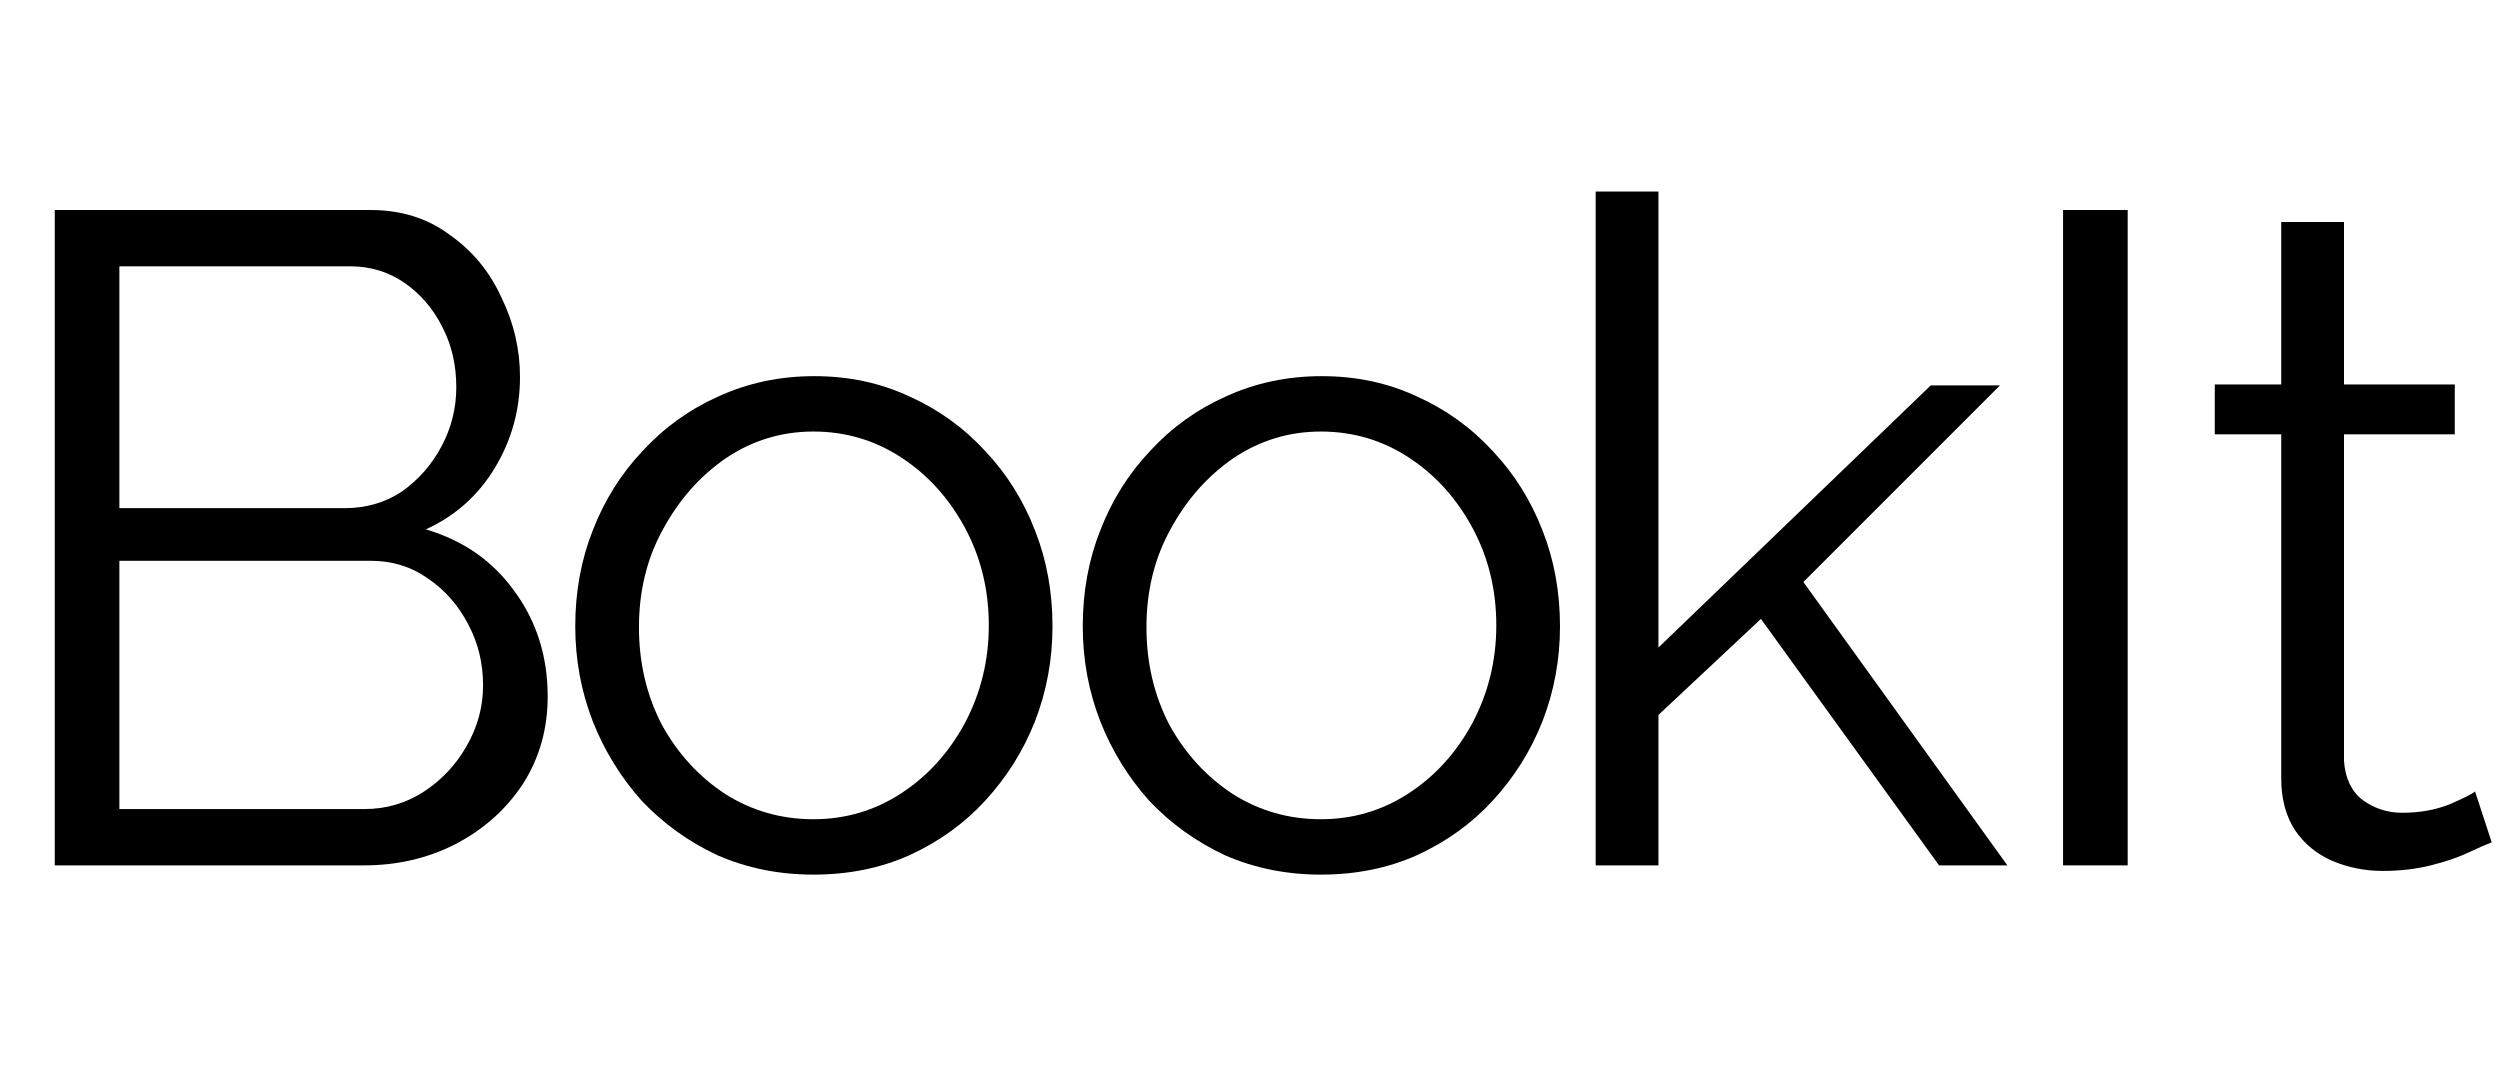
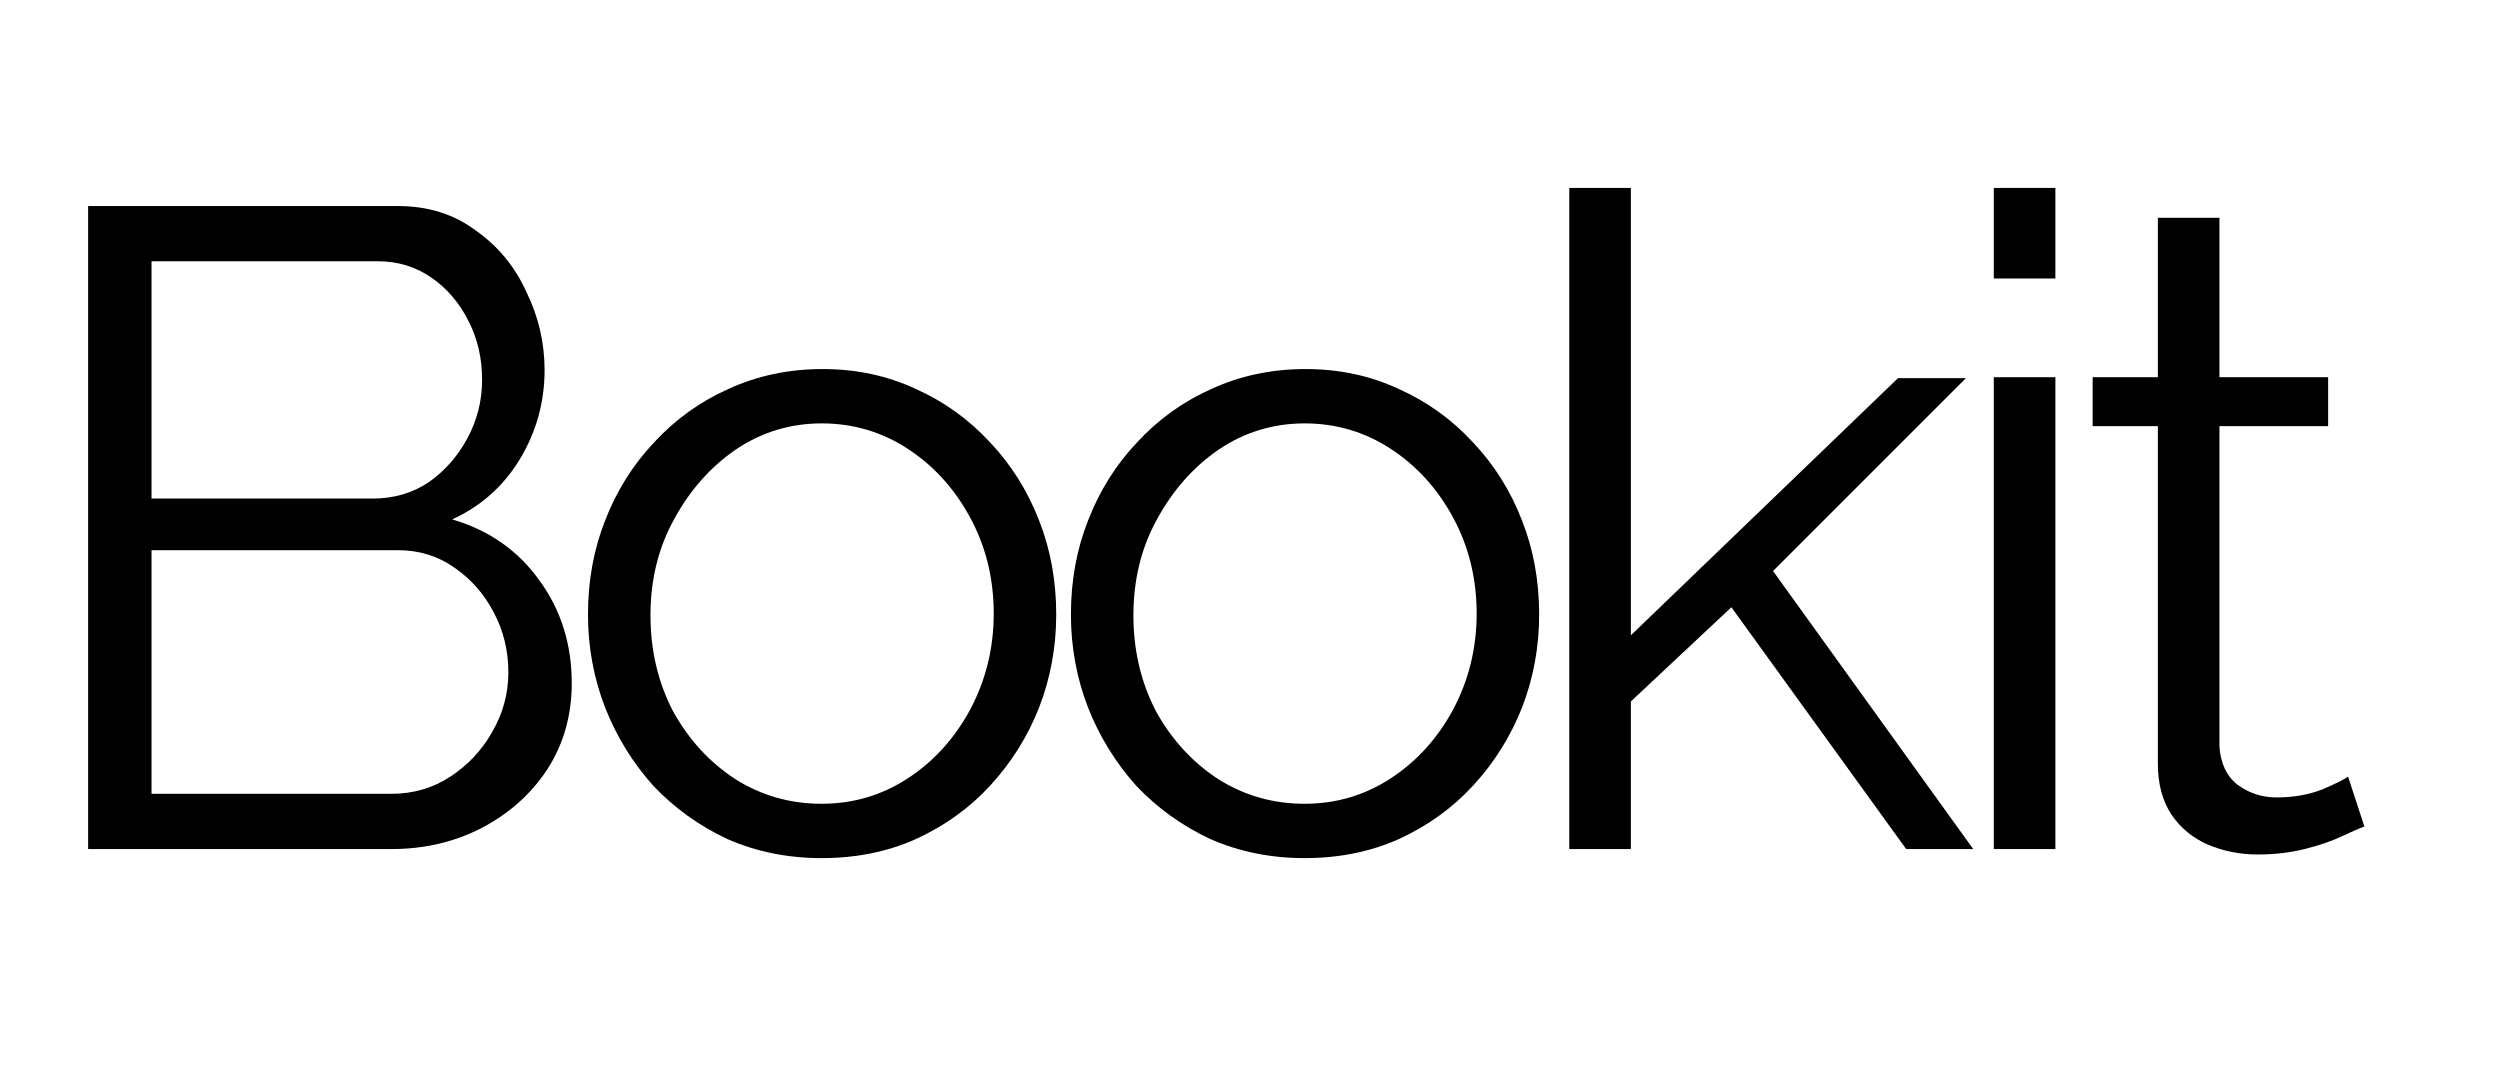
- <svg xmlns="http://www.w3.org/2000/svg" width="260" height="113" viewBox="0 0 260 113" fill="none">
-   <path d="M56.959 72.432C56.959 75.824 56.095 78.864 54.367 81.552C52.639 84.176 50.303 86.256 47.359 87.792C44.479 89.264 41.311 90 37.855 90H5.695V21.84H38.527C41.727 21.84 44.479 22.704 46.783 24.432C49.151 26.096 50.943 28.272 52.159 30.96C53.439 33.584 54.079 36.336 54.079 39.216C54.079 42.608 53.215 45.744 51.487 48.624C49.759 51.504 47.359 53.648 44.287 55.056C48.191 56.208 51.263 58.352 53.503 61.488C55.807 64.624 56.959 68.272 56.959 72.432ZM50.239 71.28C50.239 68.976 49.727 66.864 48.703 64.944C47.679 62.96 46.271 61.36 44.479 60.144C42.751 58.928 40.767 58.32 38.527 58.32H12.415V84.144H37.855C40.159 84.144 42.239 83.536 44.095 82.32C45.951 81.104 47.423 79.536 48.511 77.616C49.663 75.632 50.239 73.52 50.239 71.28ZM12.415 27.696V52.848H35.839C38.079 52.848 40.063 52.272 41.791 51.12C43.519 49.904 44.895 48.336 45.919 46.416C46.943 44.496 47.455 42.448 47.455 40.272C47.455 37.968 46.975 35.888 46.015 34.032C45.055 32.112 43.743 30.576 42.079 29.424C40.415 28.272 38.527 27.696 36.415 27.696H12.415Z" fill="black" />
-   <path d="M84.595 90.96C81.011 90.96 77.683 90.288 74.611 88.944C71.603 87.536 68.979 85.648 66.739 83.28C64.563 80.848 62.867 78.096 61.651 75.024C60.435 71.888 59.827 68.592 59.827 65.136C59.827 61.552 60.435 58.224 61.651 55.152C62.867 52.016 64.595 49.264 66.835 46.896C69.075 44.464 71.699 42.576 74.707 41.232C77.779 39.824 81.107 39.12 84.691 39.12C88.275 39.12 91.571 39.824 94.579 41.232C97.587 42.576 100.211 44.464 102.451 46.896C104.691 49.264 106.419 52.016 107.635 55.152C108.851 58.224 109.459 61.552 109.459 65.136C109.459 68.592 108.851 71.888 107.635 75.024C106.419 78.096 104.691 80.848 102.451 83.28C100.275 85.648 97.651 87.536 94.579 88.944C91.571 90.288 88.243 90.96 84.595 90.96ZM66.451 65.232C66.451 68.944 67.251 72.336 68.851 75.408C70.515 78.416 72.723 80.816 75.475 82.608C78.227 84.336 81.267 85.2 84.595 85.2C87.923 85.2 90.963 84.304 93.715 82.512C96.467 80.72 98.675 78.288 100.339 75.216C102.003 72.08 102.835 68.688 102.835 65.04C102.835 61.328 102.003 57.936 100.339 54.864C98.675 51.792 96.467 49.36 93.715 47.568C90.963 45.776 87.923 44.88 84.595 44.88C81.267 44.88 78.227 45.808 75.475 47.664C72.787 49.52 70.611 51.984 68.947 55.056C67.283 58.064 66.451 61.456 66.451 65.232Z" fill="black" />
-   <path d="M137.375 90.96C133.791 90.96 130.463 90.288 127.391 88.944C124.383 87.536 121.759 85.648 119.519 83.28C117.343 80.848 115.647 78.096 114.431 75.024C113.215 71.888 112.607 68.592 112.607 65.136C112.607 61.552 113.215 58.224 114.431 55.152C115.647 52.016 117.375 49.264 119.615 46.896C121.855 44.464 124.479 42.576 127.487 41.232C130.559 39.824 133.887 39.12 137.471 39.12C141.055 39.12 144.351 39.824 147.359 41.232C150.367 42.576 152.991 44.464 155.231 46.896C157.471 49.264 159.199 52.016 160.415 55.152C161.631 58.224 162.239 61.552 162.239 65.136C162.239 68.592 161.631 71.888 160.415 75.024C159.199 78.096 157.471 80.848 155.231 83.28C153.055 85.648 150.431 87.536 147.359 88.944C144.351 90.288 141.023 90.96 137.375 90.96ZM119.231 65.232C119.231 68.944 120.031 72.336 121.631 75.408C123.295 78.416 125.503 80.816 128.255 82.608C131.007 84.336 134.047 85.2 137.375 85.2C140.703 85.2 143.743 84.304 146.495 82.512C149.247 80.72 151.455 78.288 153.119 75.216C154.783 72.08 155.615 68.688 155.615 65.04C155.615 61.328 154.783 57.936 153.119 54.864C151.455 51.792 149.247 49.36 146.495 47.568C143.743 45.776 140.703 44.88 137.375 44.88C134.047 44.88 131.007 45.808 128.255 47.664C125.567 49.52 123.391 51.984 121.727 55.056C120.063 58.064 119.231 61.456 119.231 65.232Z" fill="black" />
-   <path d="M201.664 90L183.136 64.368L172.48 74.352V90H165.952V19.92H172.48V67.344L200.8 40.08H208L187.552 60.528L208.768 90H201.664Z" fill="black" />
-   <path d="M214.558 90V21.84H221.278V90H214.558Z" fill="black" />
-   <path d="M259.137 87.6C258.625 87.792 257.825 88.144 256.737 88.656C255.649 89.168 254.337 89.616 252.801 90C251.265 90.384 249.601 90.576 247.809 90.576C245.953 90.576 244.193 90.224 242.529 89.52C240.929 88.816 239.649 87.76 238.689 86.352C237.729 84.88 237.249 83.088 237.249 80.976V45.168H230.337V39.984H237.249V23.088H243.777V39.984H255.297V45.168H243.777V79.152C243.905 80.944 244.545 82.288 245.697 83.184C246.913 84.08 248.289 84.528 249.825 84.528C251.617 84.528 253.249 84.24 254.721 83.664C256.193 83.024 257.089 82.576 257.409 82.32L259.137 87.6Z" fill="black" />
+ <svg xmlns="http://www.w3.org/2000/svg" width="265" height="113" viewBox="0 0 265 113" fill="none">
+   <path d="M60.606 72.432C60.606 75.824 59.742 78.864 58.014 81.552C56.286 84.176 53.95 86.256 51.006 87.792C48.126 89.264 44.958 90 41.502 90H9.342V21.84H42.174C45.374 21.84 48.126 22.704 50.43 24.432C52.798 26.096 54.59 28.272 55.806 30.96C57.086 33.584 57.726 36.336 57.726 39.216C57.726 42.608 56.862 45.744 55.134 48.624C53.406 51.504 51.006 53.648 47.934 55.056C51.838 56.208 54.91 58.352 57.15 61.488C59.454 64.624 60.606 68.272 60.606 72.432ZM53.886 71.28C53.886 68.976 53.374 66.864 52.35 64.944C51.326 62.96 49.918 61.36 48.126 60.144C46.398 58.928 44.414 58.32 42.174 58.32H16.062V84.144H41.502C43.806 84.144 45.886 83.536 47.742 82.32C49.598 81.104 51.07 79.536 52.158 77.616C53.31 75.632 53.886 73.52 53.886 71.28ZM16.062 27.696V52.848H39.486C41.726 52.848 43.71 52.272 45.438 51.12C47.166 49.904 48.542 48.336 49.566 46.416C50.59 44.496 51.102 42.448 51.102 40.272C51.102 37.968 50.622 35.888 49.662 34.032C48.702 32.112 47.39 30.576 45.726 29.424C44.062 28.272 42.174 27.696 40.062 27.696H16.062Z" fill="black" />
+   <path d="M87.095 90.96C83.511 90.96 80.183 90.288 77.111 88.944C74.103 87.536 71.479 85.648 69.239 83.28C67.063 80.848 65.367 78.096 64.151 75.024C62.935 71.888 62.327 68.592 62.327 65.136C62.327 61.552 62.935 58.224 64.151 55.152C65.367 52.016 67.095 49.264 69.335 46.896C71.575 44.464 74.199 42.576 77.207 41.232C80.279 39.824 83.607 39.12 87.191 39.12C90.775 39.12 94.071 39.824 97.079 41.232C100.087 42.576 102.711 44.464 104.951 46.896C107.191 49.264 108.919 52.016 110.135 55.152C111.351 58.224 111.959 61.552 111.959 65.136C111.959 68.592 111.351 71.888 110.135 75.024C108.919 78.096 107.191 80.848 104.951 83.28C102.775 85.648 100.151 87.536 97.079 88.944C94.071 90.288 90.743 90.96 87.095 90.96ZM68.951 65.232C68.951 68.944 69.751 72.336 71.351 75.408C73.015 78.416 75.223 80.816 77.975 82.608C80.727 84.336 83.767 85.2 87.095 85.2C90.423 85.2 93.463 84.304 96.215 82.512C98.967 80.72 101.175 78.288 102.839 75.216C104.503 72.08 105.335 68.688 105.335 65.04C105.335 61.328 104.503 57.936 102.839 54.864C101.175 51.792 98.967 49.36 96.215 47.568C93.463 45.776 90.423 44.88 87.095 44.88C83.767 44.88 80.727 45.808 77.975 47.664C75.287 49.52 73.111 51.984 71.447 55.056C69.783 58.064 68.951 61.456 68.951 65.232Z" fill="black" />
+   <path d="M138.286 90.96C134.702 90.96 131.374 90.288 128.302 88.944C125.294 87.536 122.67 85.648 120.43 83.28C118.254 80.848 116.558 78.096 115.342 75.024C114.126 71.888 113.518 68.592 113.518 65.136C113.518 61.552 114.126 58.224 115.342 55.152C116.558 52.016 118.286 49.264 120.526 46.896C122.766 44.464 125.39 42.576 128.398 41.232C131.47 39.824 134.798 39.12 138.382 39.12C141.966 39.12 145.262 39.824 148.27 41.232C151.278 42.576 153.902 44.464 156.142 46.896C158.382 49.264 160.11 52.016 161.326 55.152C162.542 58.224 163.15 61.552 163.15 65.136C163.15 68.592 162.542 71.888 161.326 75.024C160.11 78.096 158.382 80.848 156.142 83.28C153.966 85.648 151.342 87.536 148.27 88.944C145.262 90.288 141.934 90.96 138.286 90.96ZM120.142 65.232C120.142 68.944 120.942 72.336 122.542 75.408C124.206 78.416 126.414 80.816 129.166 82.608C131.918 84.336 134.958 85.2 138.286 85.2C141.614 85.2 144.654 84.304 147.406 82.512C150.158 80.72 152.366 78.288 154.03 75.216C155.694 72.08 156.526 68.688 156.526 65.04C156.526 61.328 155.694 57.936 154.03 54.864C152.366 51.792 150.158 49.36 147.406 47.568C144.654 45.776 141.614 44.88 138.286 44.88C134.958 44.88 131.918 45.808 129.166 47.664C126.478 49.52 124.302 51.984 122.638 55.056C120.974 58.064 120.142 61.456 120.142 65.232Z" fill="black" />
+   <path d="M202.055 90L183.527 64.368L172.871 74.352V90H166.343V19.92H172.871V67.344L201.191 40.08H208.391L187.943 60.528L209.159 90H202.055Z" fill="black" />
+   <path d="M211.343 90V39.984H217.871V90H211.343ZM211.343 29.52V19.92H217.871V29.52H211.343Z" fill="black" />
+   <path d="M250.622 87.6C250.11 87.792 249.31 88.144 248.222 88.656C247.134 89.168 245.822 89.616 244.286 90C242.75 90.384 241.086 90.576 239.294 90.576C237.438 90.576 235.678 90.224 234.014 89.52C232.414 88.816 231.134 87.76 230.174 86.352C229.214 84.88 228.734 83.088 228.734 80.976V45.168H221.822V39.984H228.734V23.088H235.262V39.984H246.782V45.168H235.262V79.152C235.39 80.944 236.03 82.288 237.182 83.184C238.398 84.08 239.774 84.528 241.31 84.528C243.102 84.528 244.734 84.24 246.206 83.664C247.678 83.024 248.574 82.576 248.894 82.32L250.622 87.6Z" fill="black" />
</svg>
